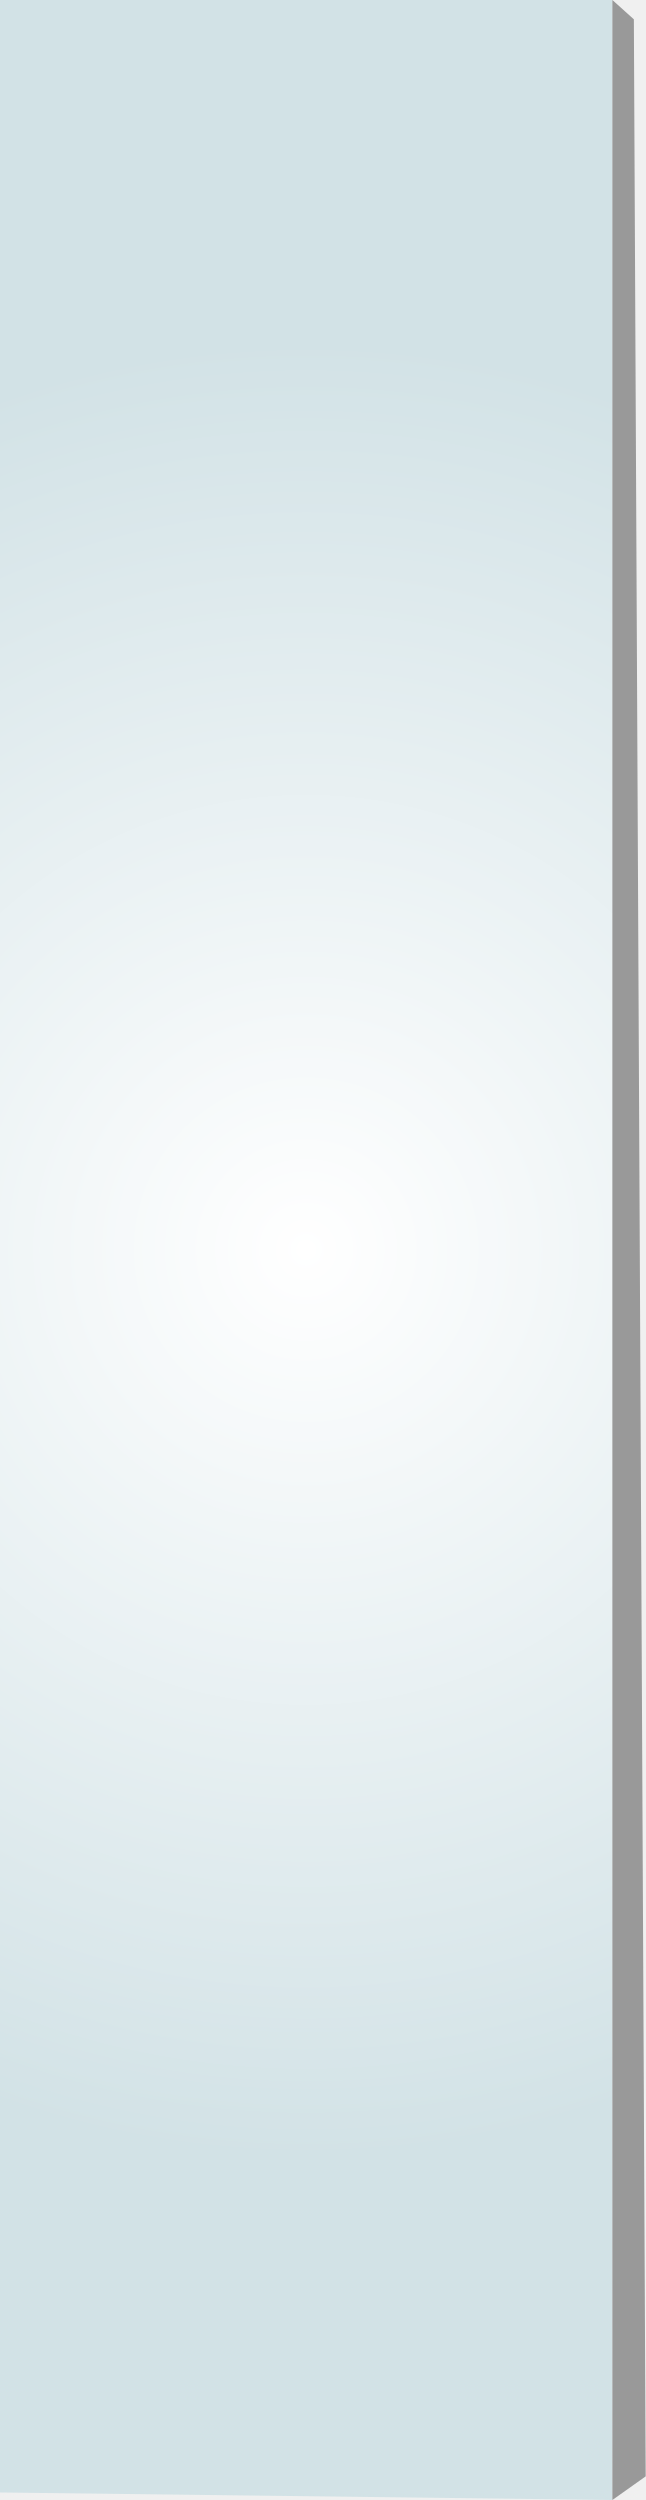
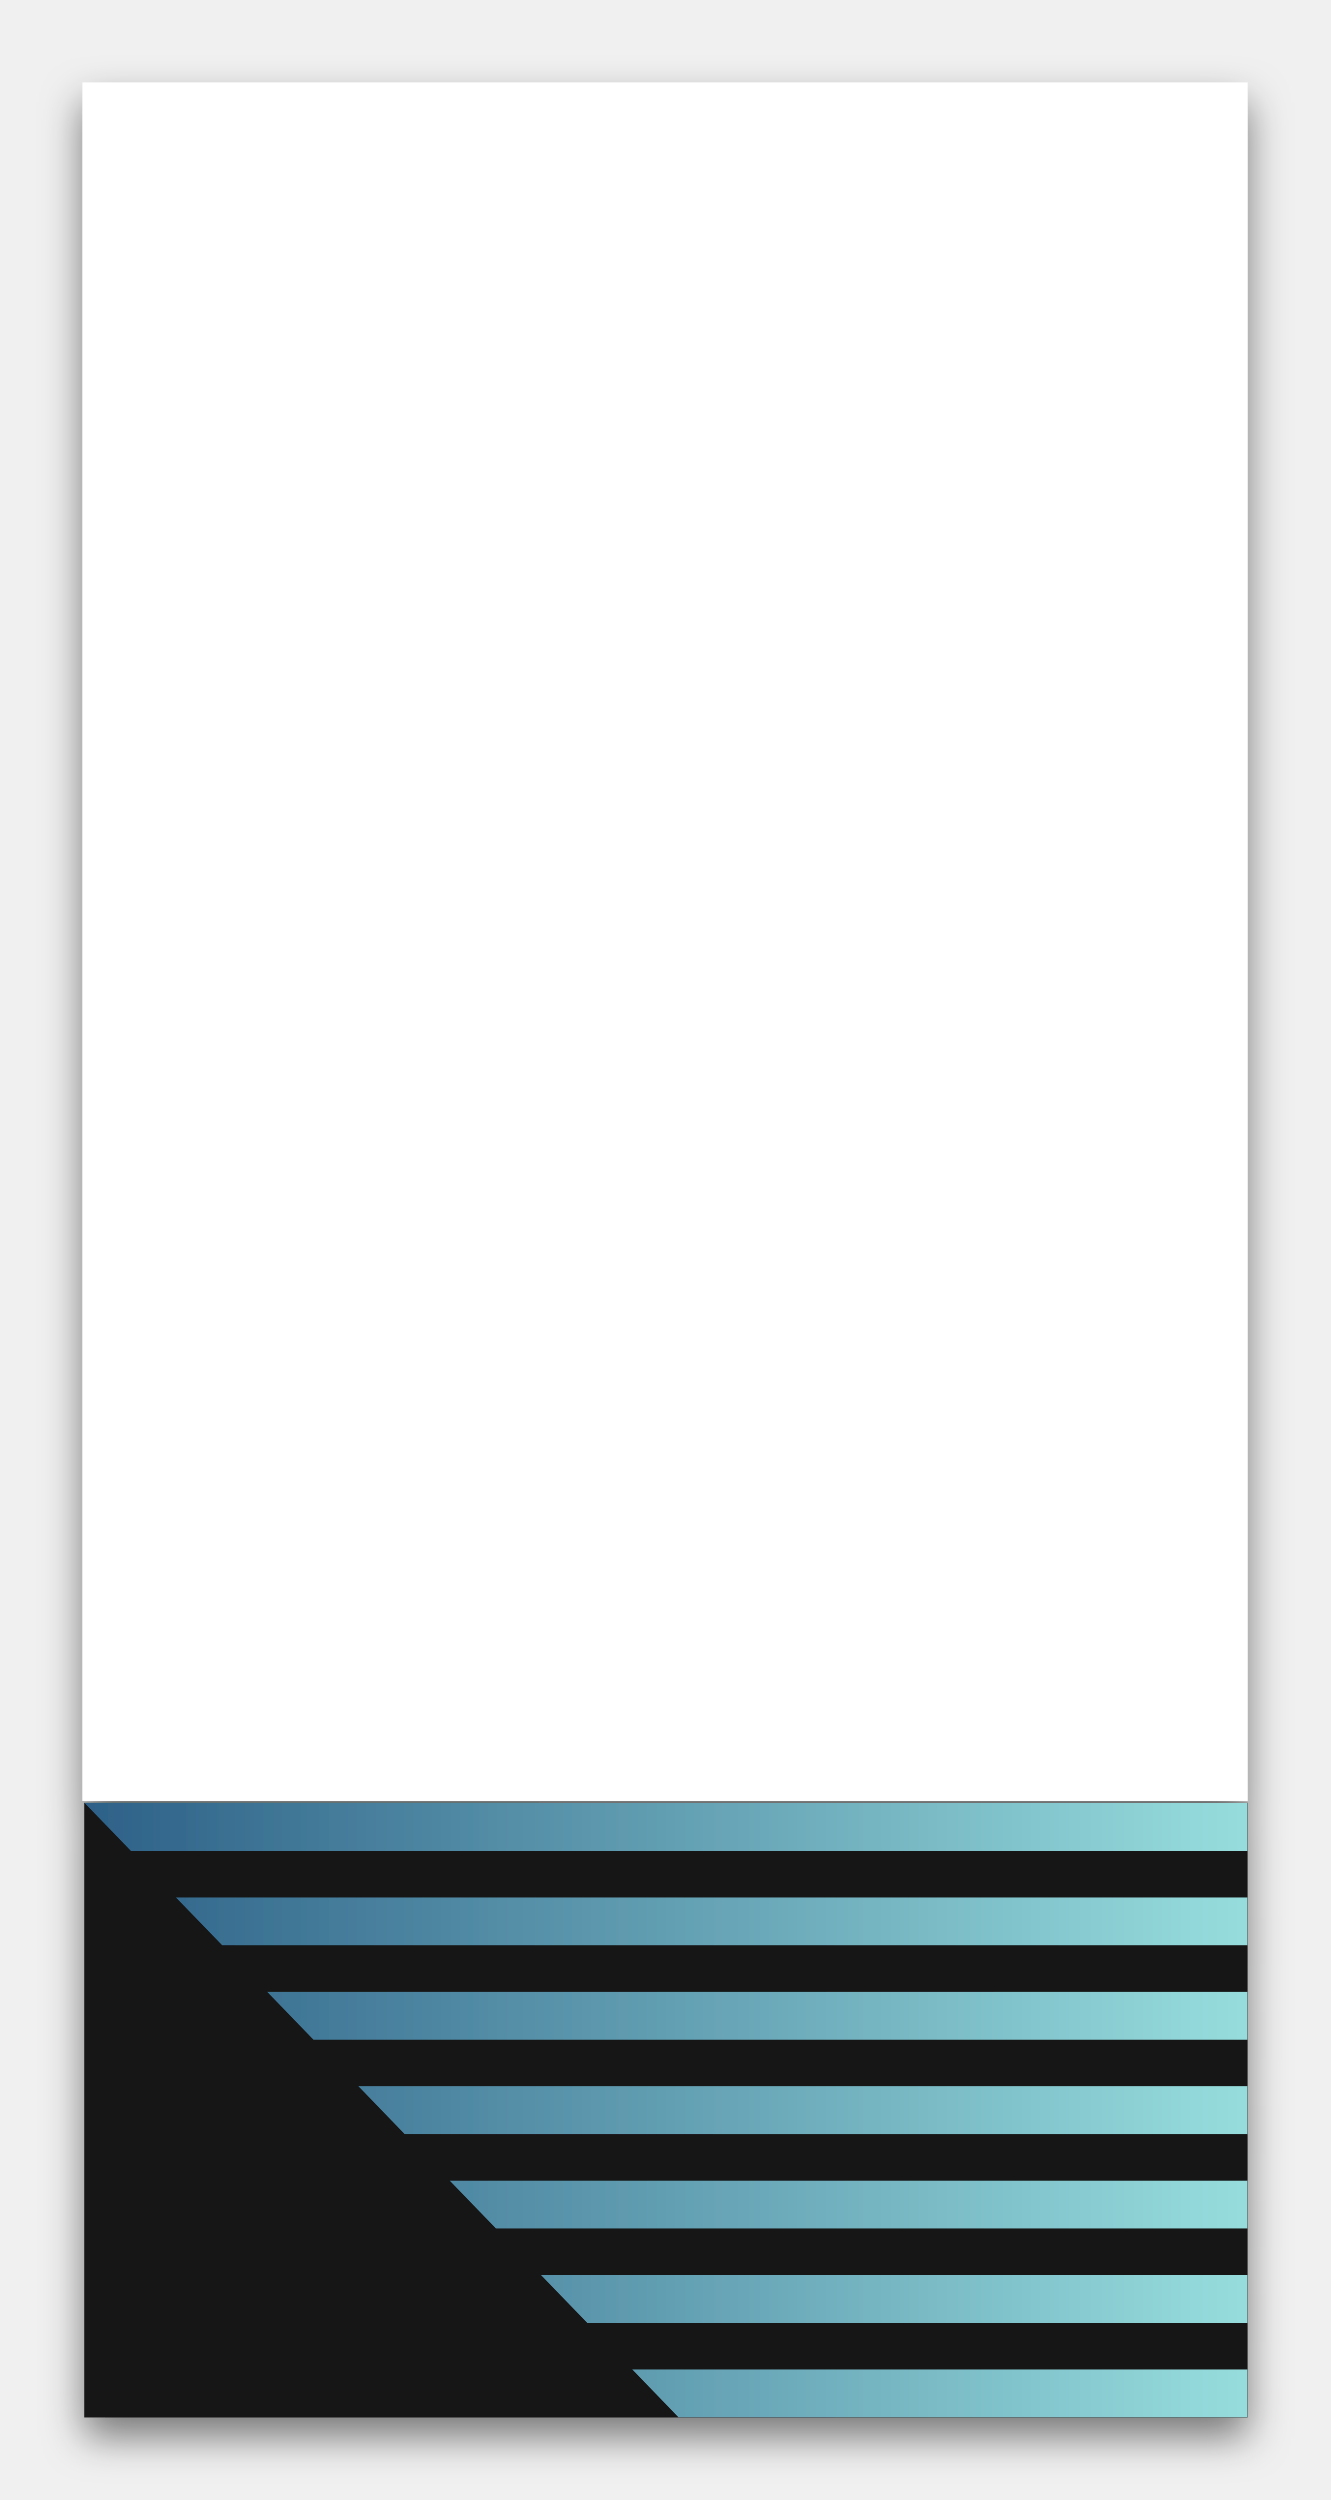
- <svg xmlns="http://www.w3.org/2000/svg" version="1.1" id="Layer_1" x="0px" y="0px" viewBox="0 0 60.1 232.7" style="enable-background:new 0 0 60.1 232.7;" xml:space="preserve">
-   <style type="text/css">
- 	.st0{fill:url(#SVGID_1_);}
- 	.st1{fill:#999999;}
- 	.st2{fill:url(#SVGID_2_);}
- </style>
-   <g id="Layer_2">
-     <g id="interior">
-       <radialGradient id="SVGID_1_" cx="28.5" cy="116.335" r="84.694" gradientUnits="userSpaceOnUse">
-         <stop offset="0" style="stop-color:#FFFFFF" />
-         <stop offset="1" style="stop-color:#D2E2E6" />
-       </radialGradient>
-       <polygon class="st0" points="0,0 0,232 57,232.7 57,0   " />
-       <polygon class="st1" points="57,0 59,1.8 60.1,230.5 57,232.7   " />
+ <svg xmlns="http://www.w3.org/2000/svg" xmlns:xlink="http://www.w3.org/1999/xlink" width="274px" height="515px" viewBox="0 0 274 515" version="1.1">
+   <defs>
+     <filter x="-9.6%" y="-4.8%" width="119.2%" height="109.6%" filterUnits="objectBoundingBox" id="filter-1">
+       <feOffset dx="0" dy="4" in="SourceAlpha" result="shadowOffsetOuter1" />
+       <feGaussianBlur stdDeviation="4" in="shadowOffsetOuter1" result="shadowBlurOuter1" />
+       <feColorMatrix values="0 0 0 0 0   0 0 0 0 0   0 0 0 0 0  0 0 0 0.5 0" type="matrix" in="shadowBlurOuter1" result="shadowMatrixOuter1" />
+       <feMerge>
+         <feMergeNode in="shadowMatrixOuter1" />
+         <feMergeNode in="SourceGraphic" />
+       </feMerge>
+     </filter>
+     <path d="M0,0.384 L0,10.32 L230.049,10.32 L239.658,0.384 L0,0.384 Z M0,19.832 L0,29.759 L211.246,29.759 L220.855,19.832 L0,19.832 Z M0,39.28 L0,49.207 L192.45,49.207 L202.052,39.28 L0,39.28 Z M0,58.728 L0,68.665 L173.654,68.665 L183.25,58.728 L0,58.728 Z M0,78.177 L0,88.103 L154.851,88.103 L164.447,78.177 L0,78.177 Z M0,97.625 L0,107.552 L136.042,107.552 L145.644,97.625 L0,97.625 Z M0,117.064 L0,127 L117.246,127 L126.841,117.064 L0,117.064 Z" id="path-2" />
+     <linearGradient x1="99.998%" y1="50.001%" x2="0%" y2="50.001%" id="linearGradient-4">
+       <stop stop-color="#2D6087" offset="0%" />
+       <stop stop-color="#97DDDD" offset="100%" />
+     </linearGradient>
+   </defs>
+   <g id="UI" stroke="none" stroke-width="1" fill="none" fill-rule="evenodd">
+     <g id="Event-Live---Audi-Copy-4" transform="translate(-67, -116)">
+       <g id="Group-12-Copy" filter="url(#filter-1)" transform="translate(204, 373.5) scale(-1, 1) translate(-204, -373.5) translate(84, 133)">
+         <polygon id="Fill-1" fill="#FFFFFF" points="0 354 240 354 240 0 0 0" />
+         <g id="Group-8" transform="translate(0, 354)" fill="#151515">
+           <polygon id="Fill-6" points="0 127 239.651 127 239.651 0.384 0 0.384" />
+         </g>
+         <g id="Group-11" transform="translate(0, 354)">
+           <mask id="mask-3" fill="white">
+             <use xlink:href="#path-2" />
+           </mask>
+           <g id="Clip-10" />
+           <path d="M0,0.384 L0,10.32 L230.049,10.32 L239.658,0.384 L0,0.384 Z M0,19.832 L0,29.759 L211.246,29.759 L220.855,19.832 L0,19.832 Z M0,39.28 L0,49.207 L192.45,49.207 L202.052,39.28 L0,39.28 Z M0,58.728 L0,68.665 L173.654,68.665 L183.25,58.728 L0,58.728 Z M0,78.177 L0,88.103 L154.851,88.103 L164.447,78.177 L0,78.177 Z M0,97.625 L0,107.552 L136.042,107.552 L145.644,97.625 L0,97.625 Z M0,117.064 L0,127 L117.246,127 L126.841,117.064 L0,117.064 Z" id="Fill-9" fill="url(#linearGradient-4)" mask="url(#mask-3)" />
+         </g>
+       </g>
    </g>
  </g>
-   <radialGradient id="SVGID_2_" cx="146.64" cy="91.875" r="22.886" gradientUnits="userSpaceOnUse">
-     <stop offset="0" style="stop-color:#FFFFFF" />
-     <stop offset="1" style="stop-color:#D2E2E6" />
-   </radialGradient>
-   <path class="st2" d="M154.6,114.8h-15.8c-8.3,0-15-6.7-15-15V84c0-8.3,6.7-15,15-15h15.8c8.3,0,15,6.7,15,15v15.8  C169.5,108.1,162.8,114.8,154.6,114.8z" />
</svg>
